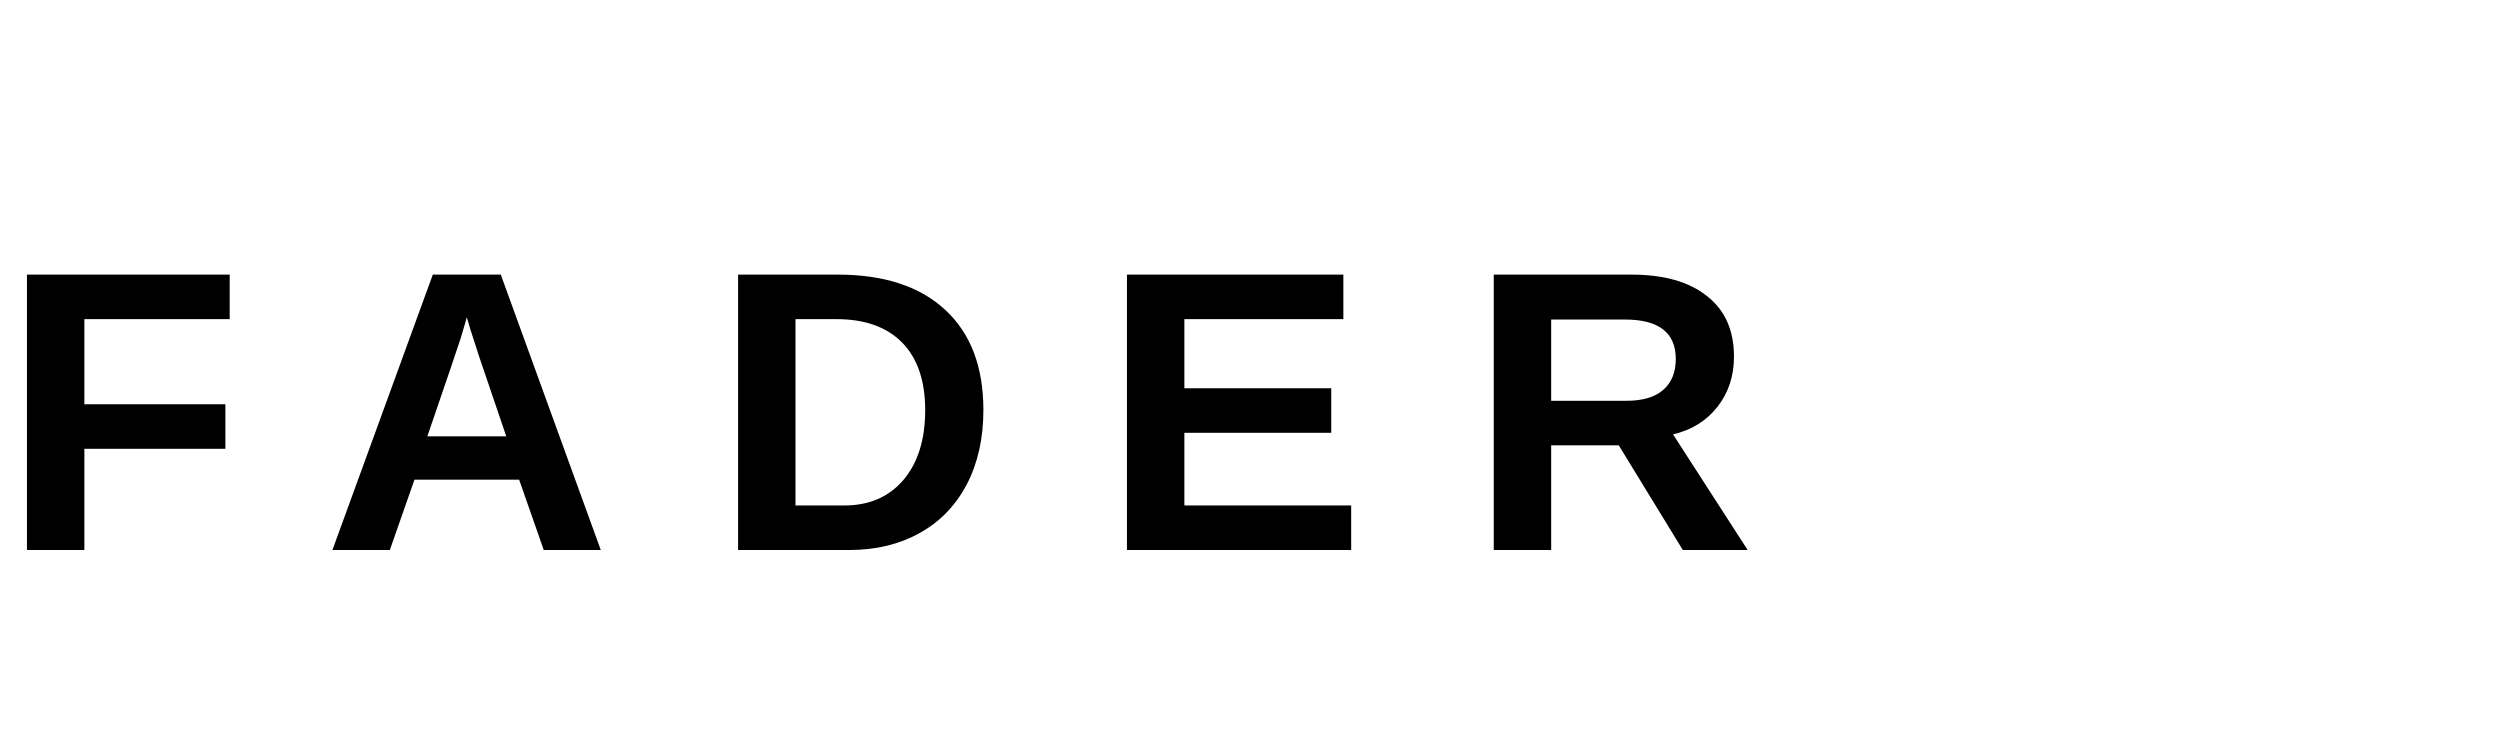
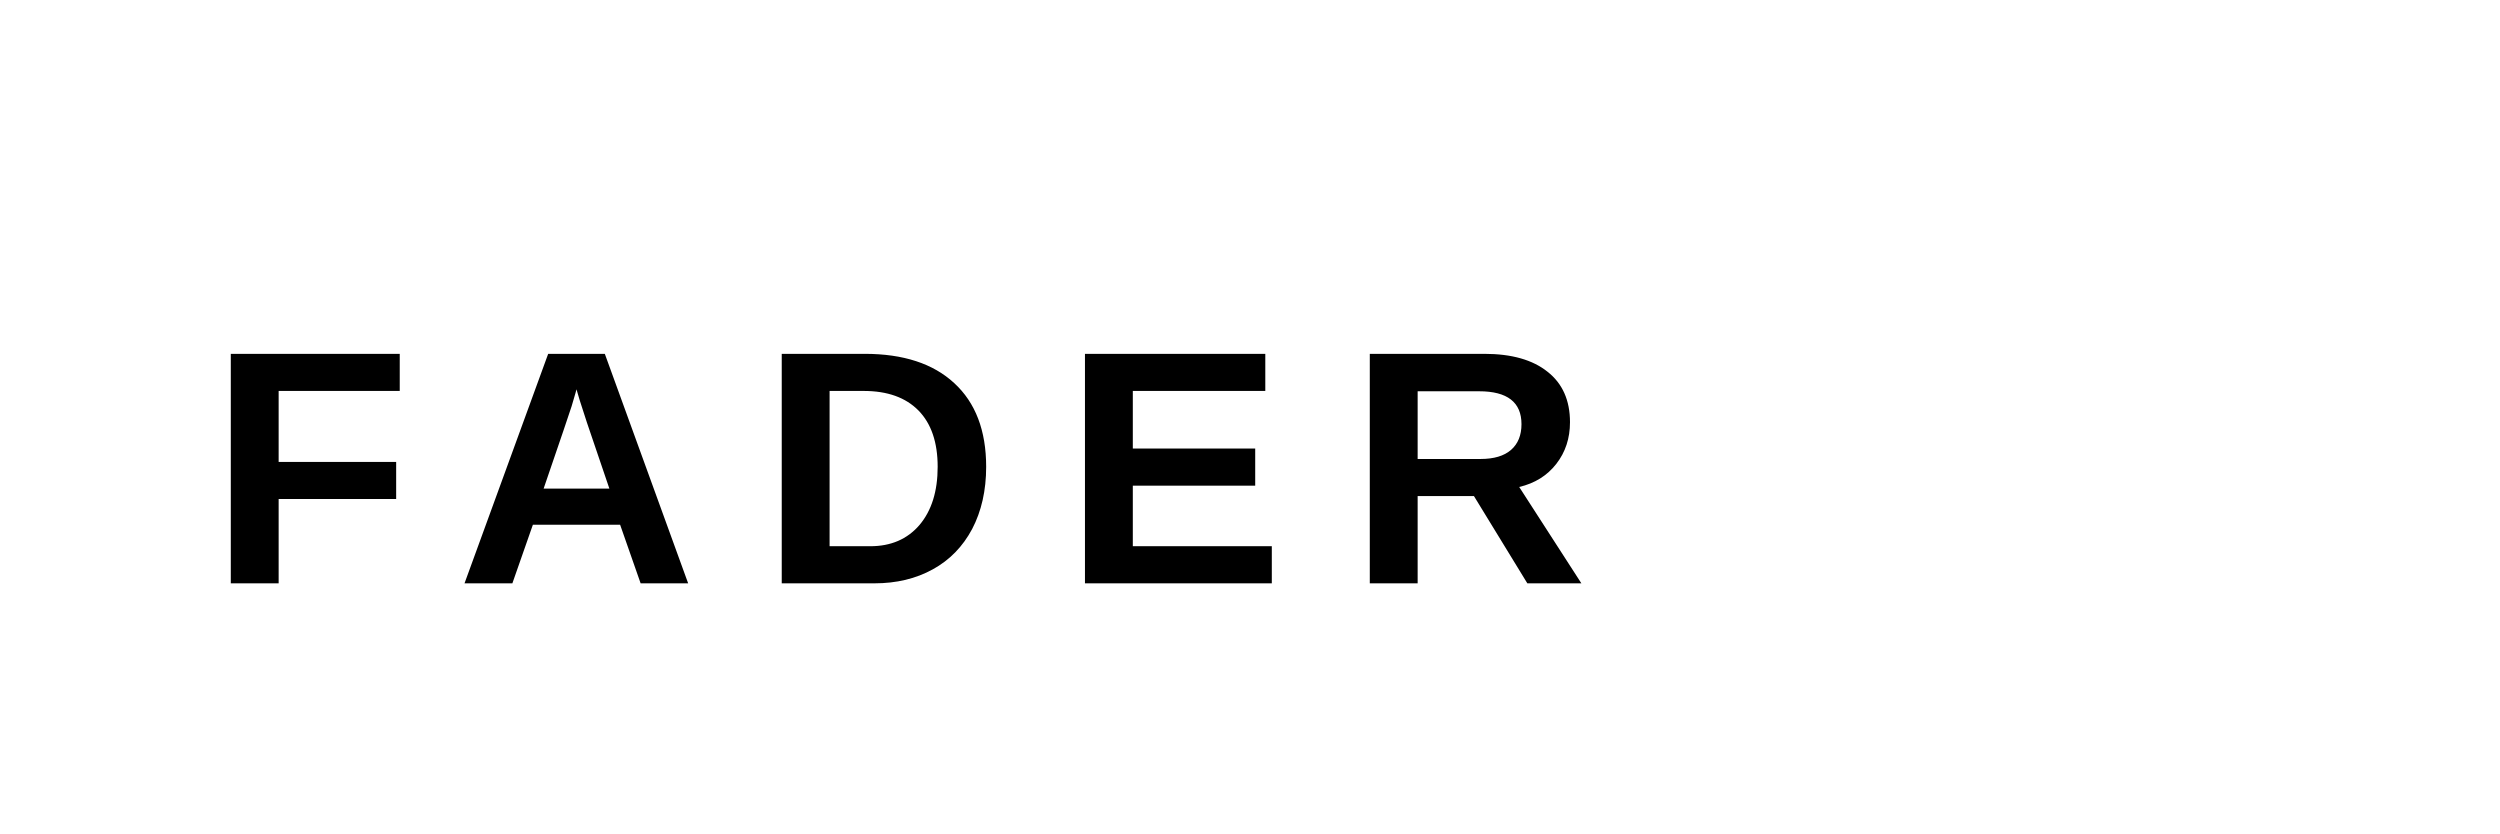
- <svg xmlns="http://www.w3.org/2000/svg" fill="#000000" role="img" viewBox="0 0 100 30">
-   <text x="0" y="22" font-family="Arial, sans-serif" font-size="16" font-weight="bold" letter-spacing="4">FADER</text>
+ <svg xmlns="http://www.w3.org/2000/svg" fill="#000000" role="img" viewBox="0 0 120 40">
+   <text x="10" y="28" font-family="Arial, sans-serif" font-size="16" font-weight="bold" letter-spacing="3">FADER</text>
</svg>
